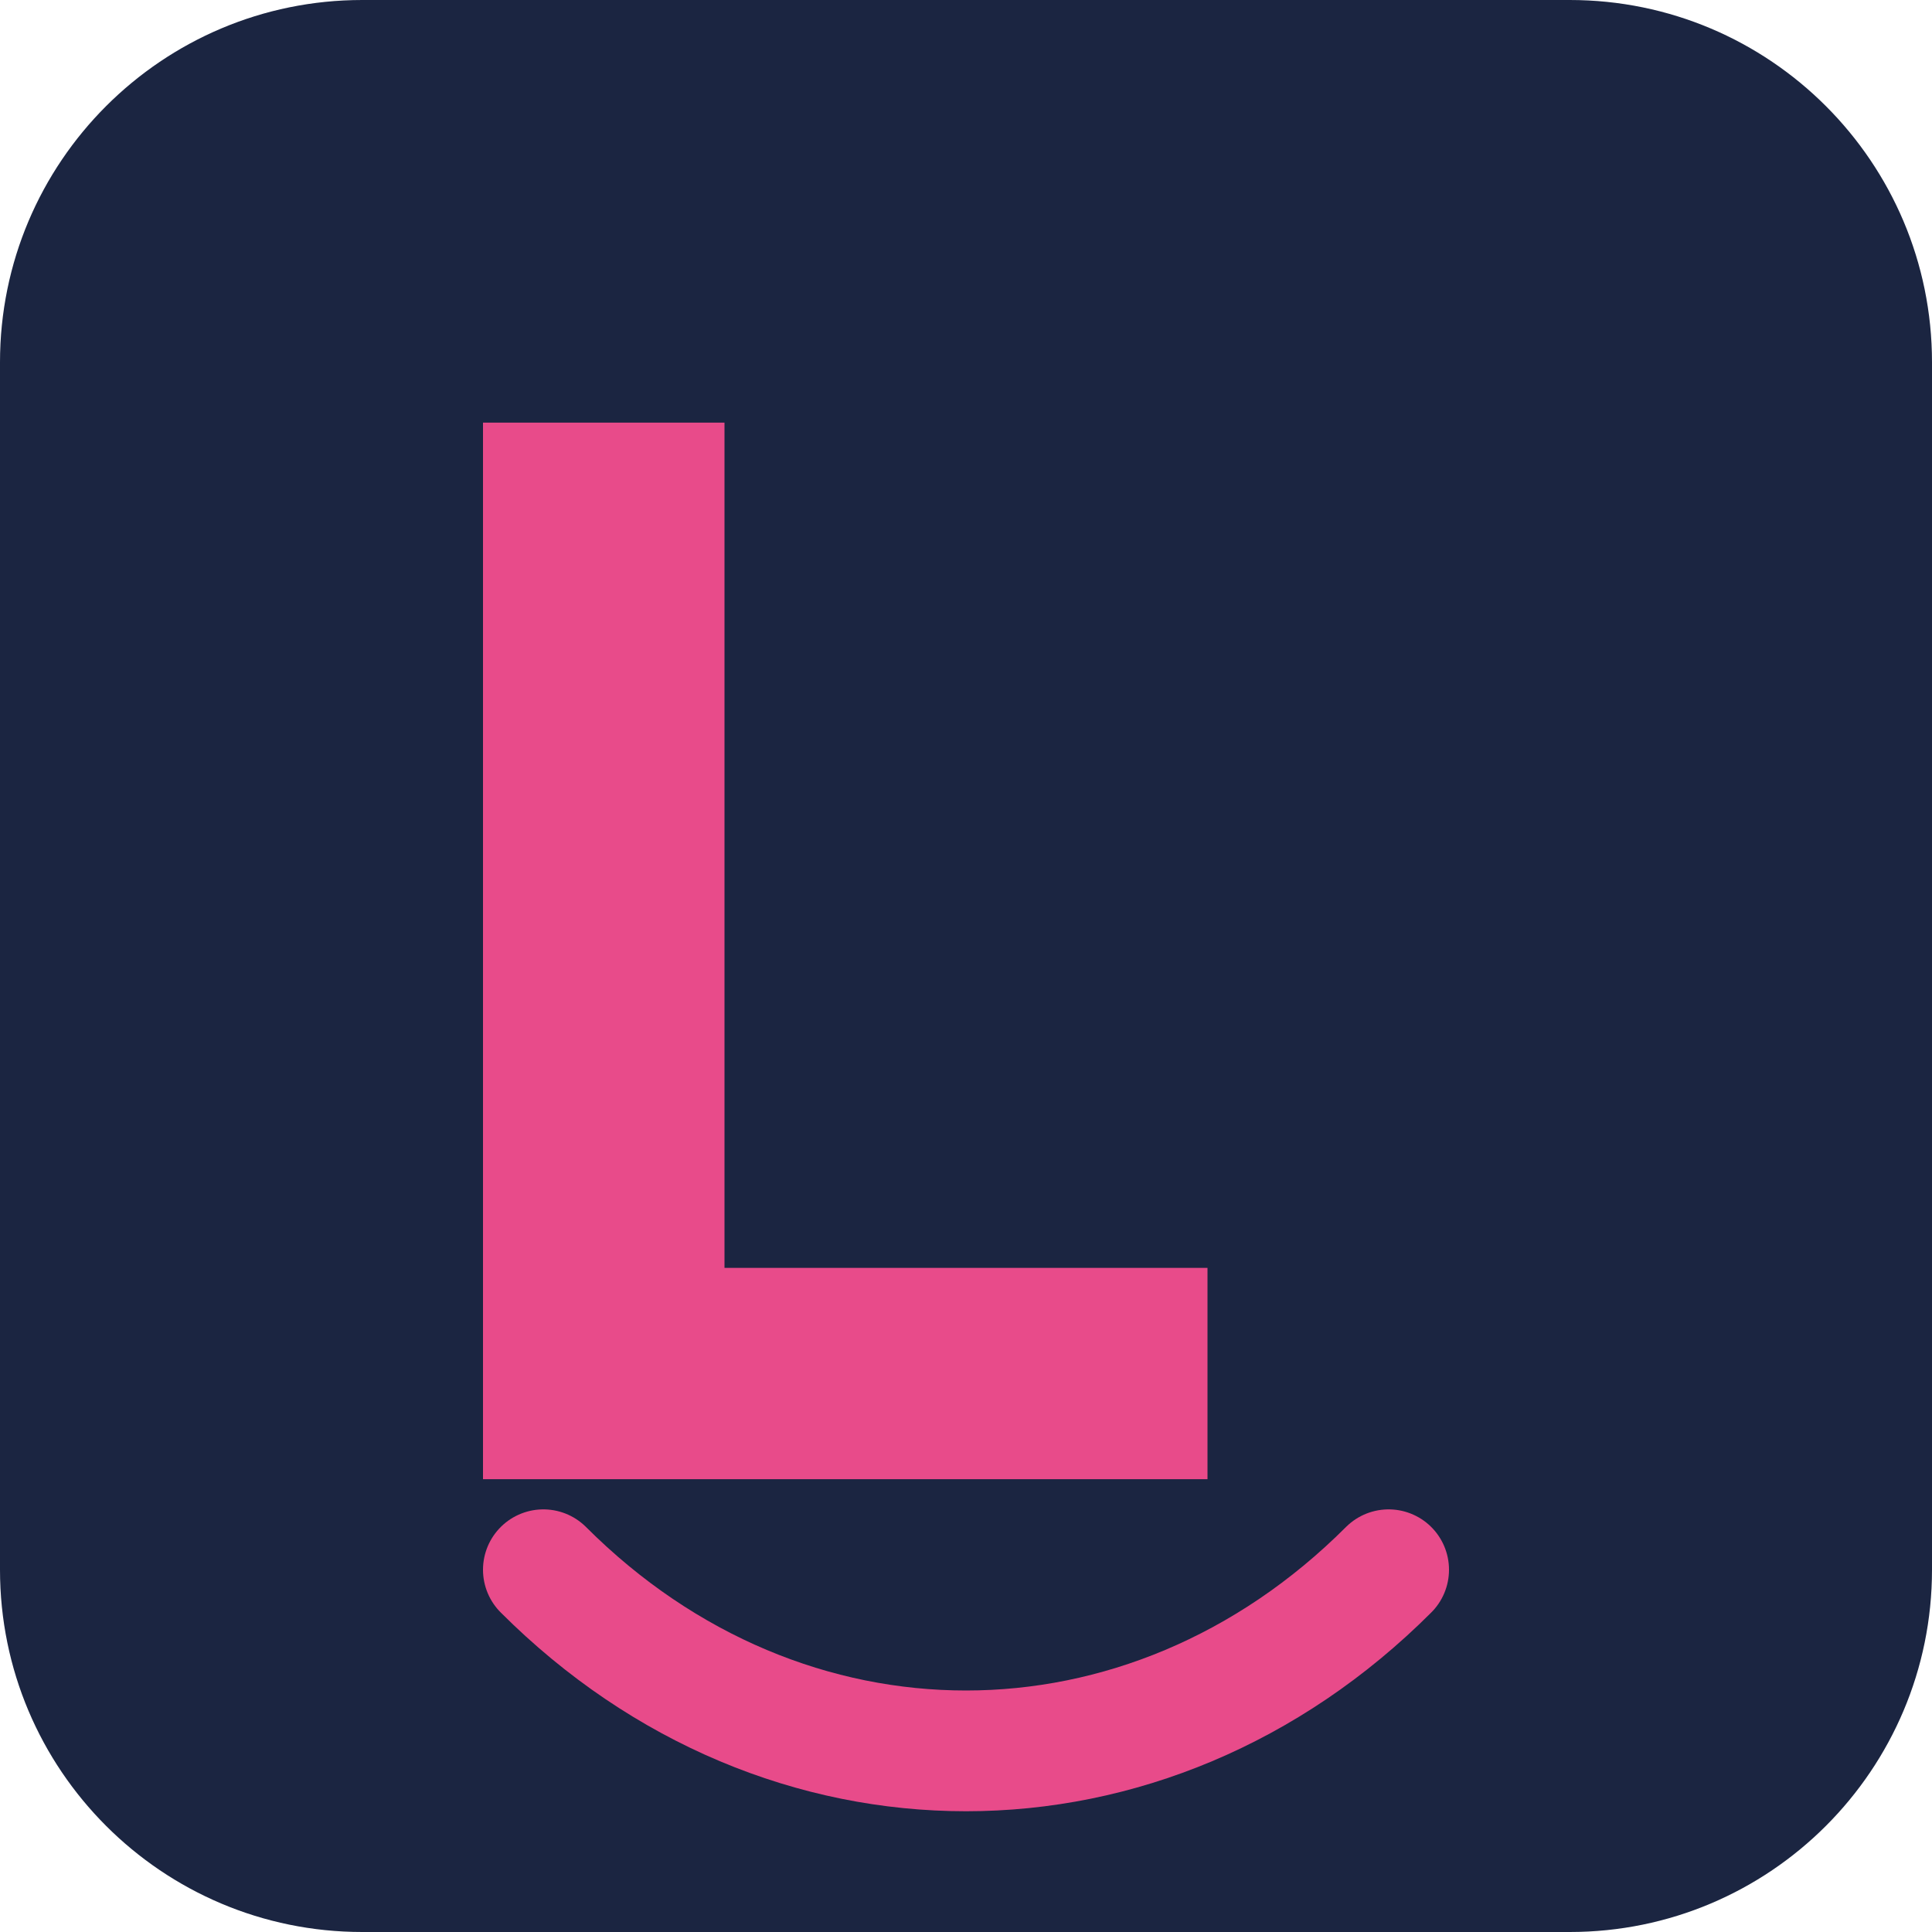
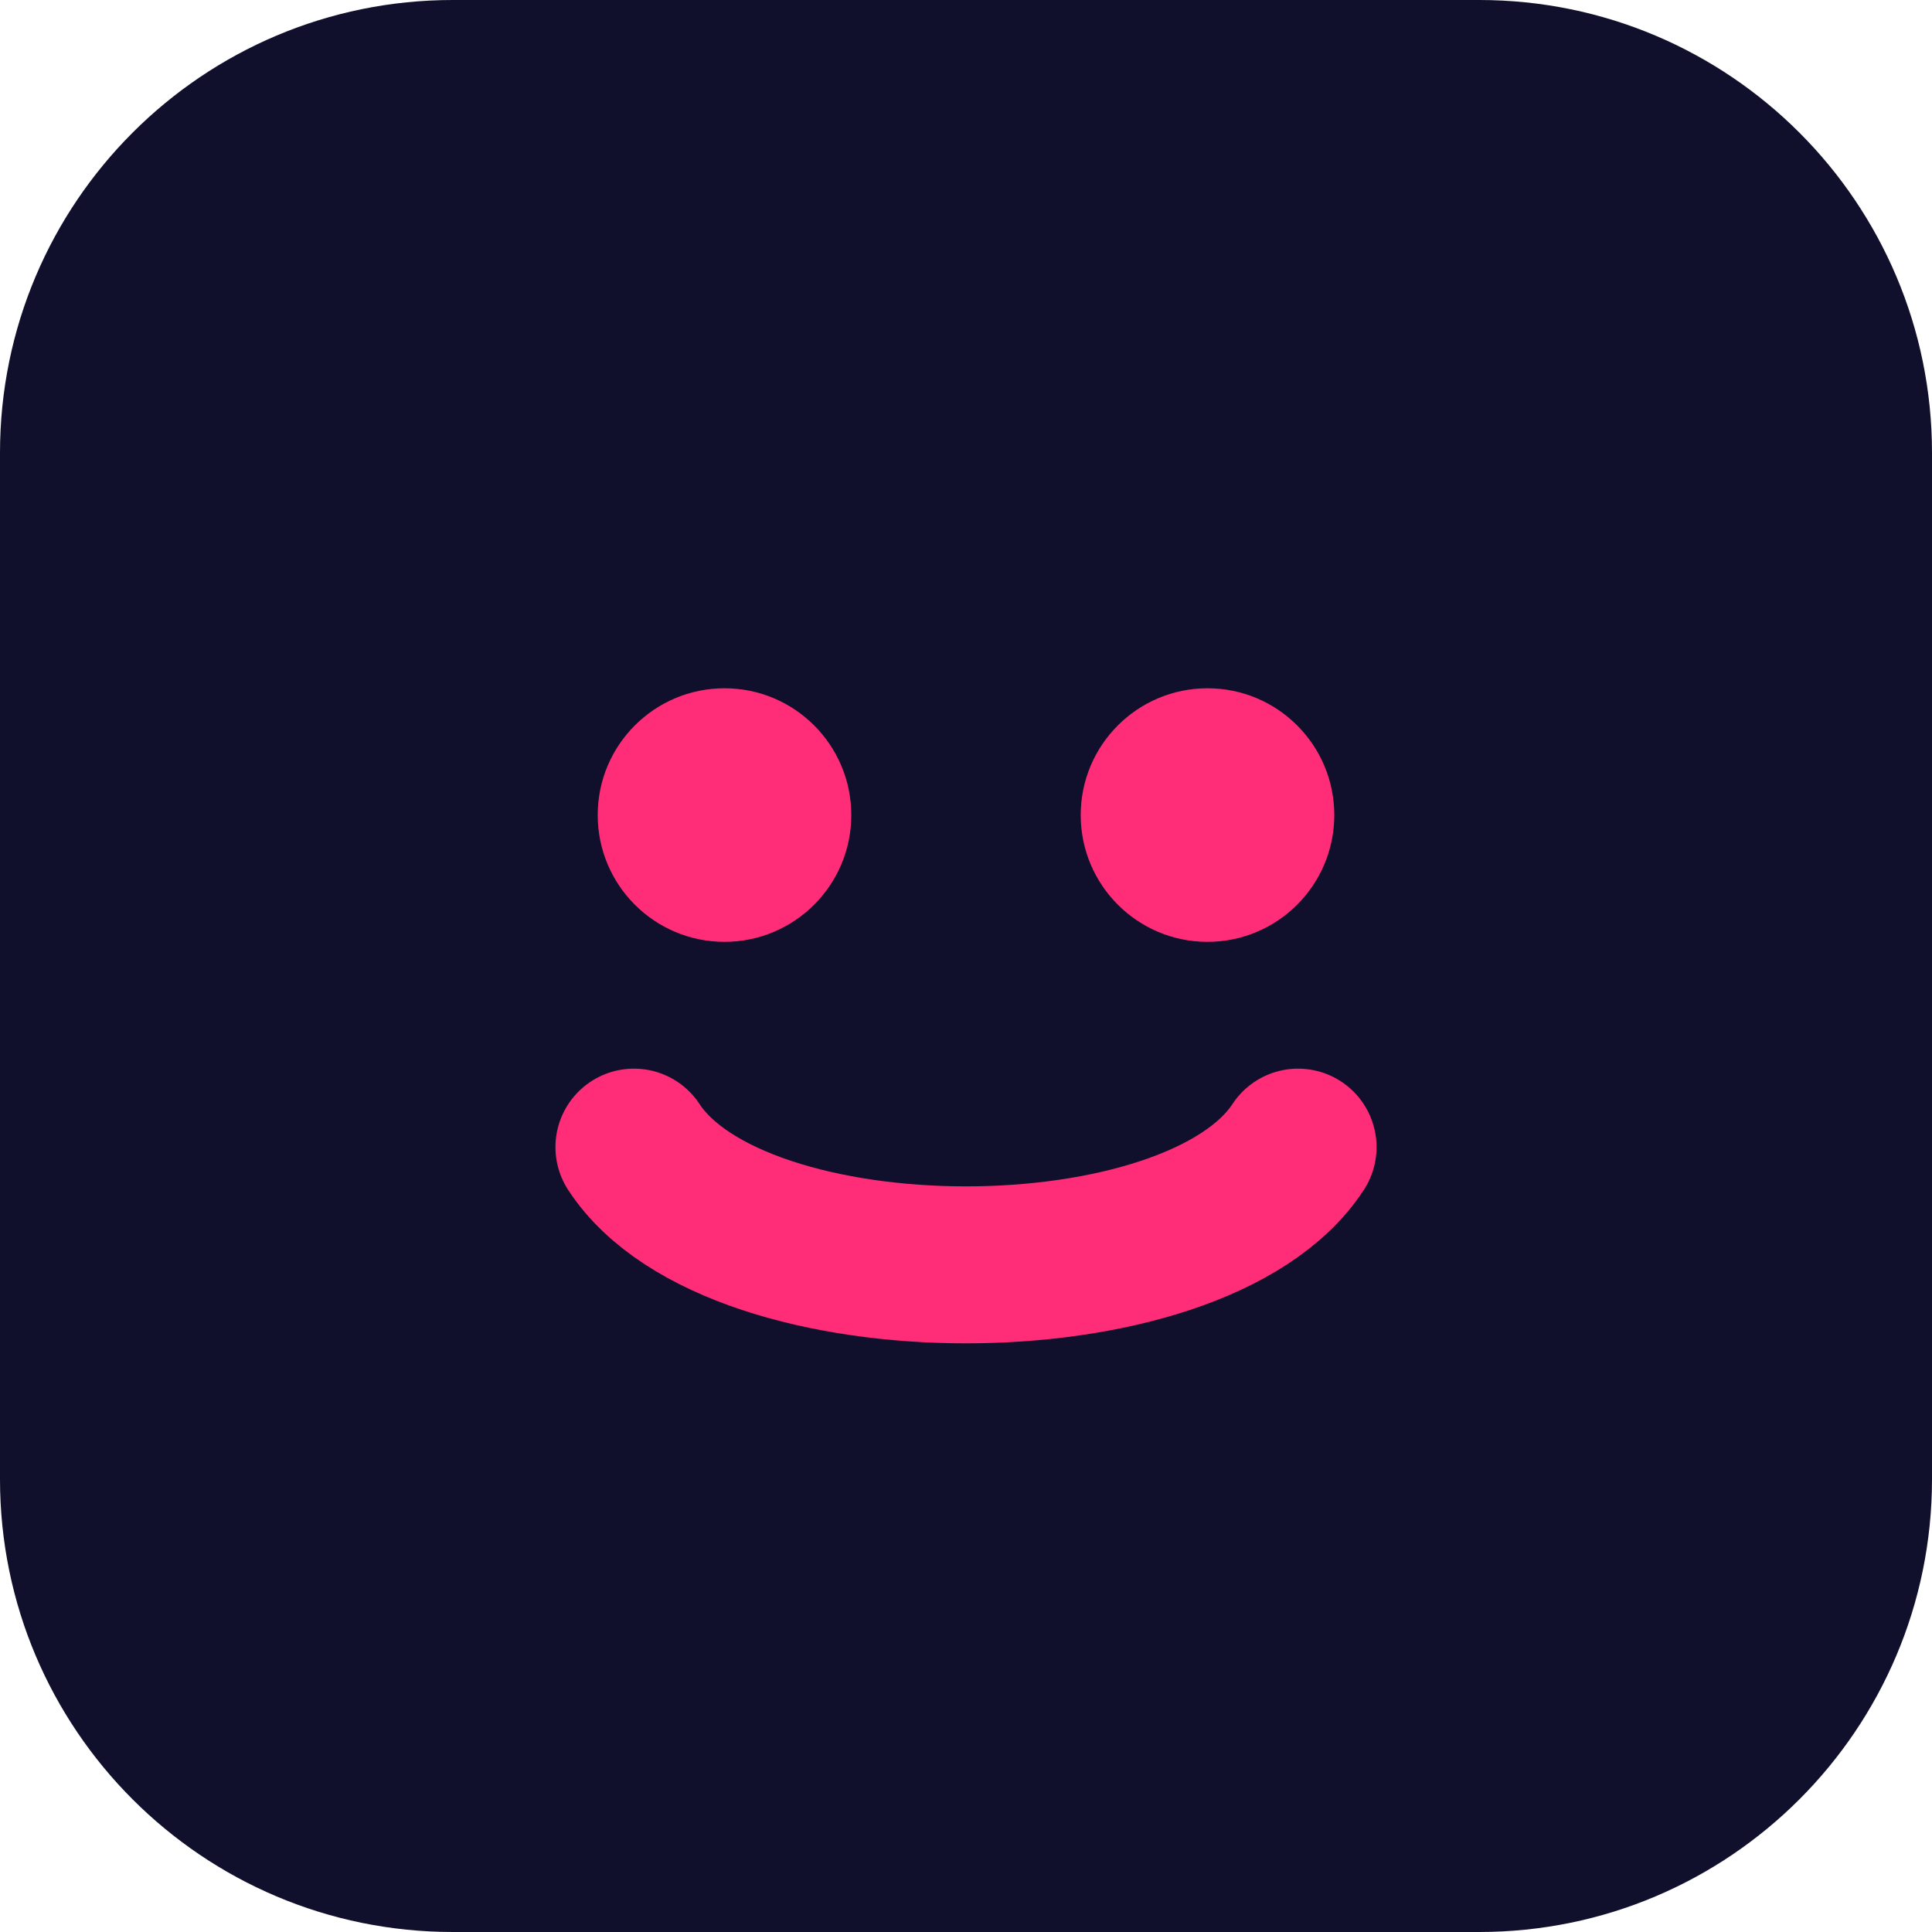
- <svg xmlns="http://www.w3.org/2000/svg" viewBox="0 0 32 32">
-   <rect width="32" height="32" rx="6" fill="#1B2541" />
-   <path d="M8 7h4v14h8v3.5H8V7z" fill="#E84B8A" />
-   <path d="M9 26C13 30 19 30 23 26" stroke="#E84B8A" stroke-width="2" stroke-linecap="round" fill="none" />
+ <svg xmlns="http://www.w3.org/2000/svg" viewBox="0 0 64 64">
+   <rect width="64" height="64" rx="15" fill="#100f2c" />
+   <circle cx="24" cy="27" r="4.2" fill="#ff2d78" />
+   <circle cx="40" cy="27" r="4.2" fill="#ff2d78" />
+   <path d="M21 38c3.4 5.2 18.6 5.2 22 0" stroke="#ff2d78" stroke-width="5.2" stroke-linecap="round" fill="none" />
</svg>
